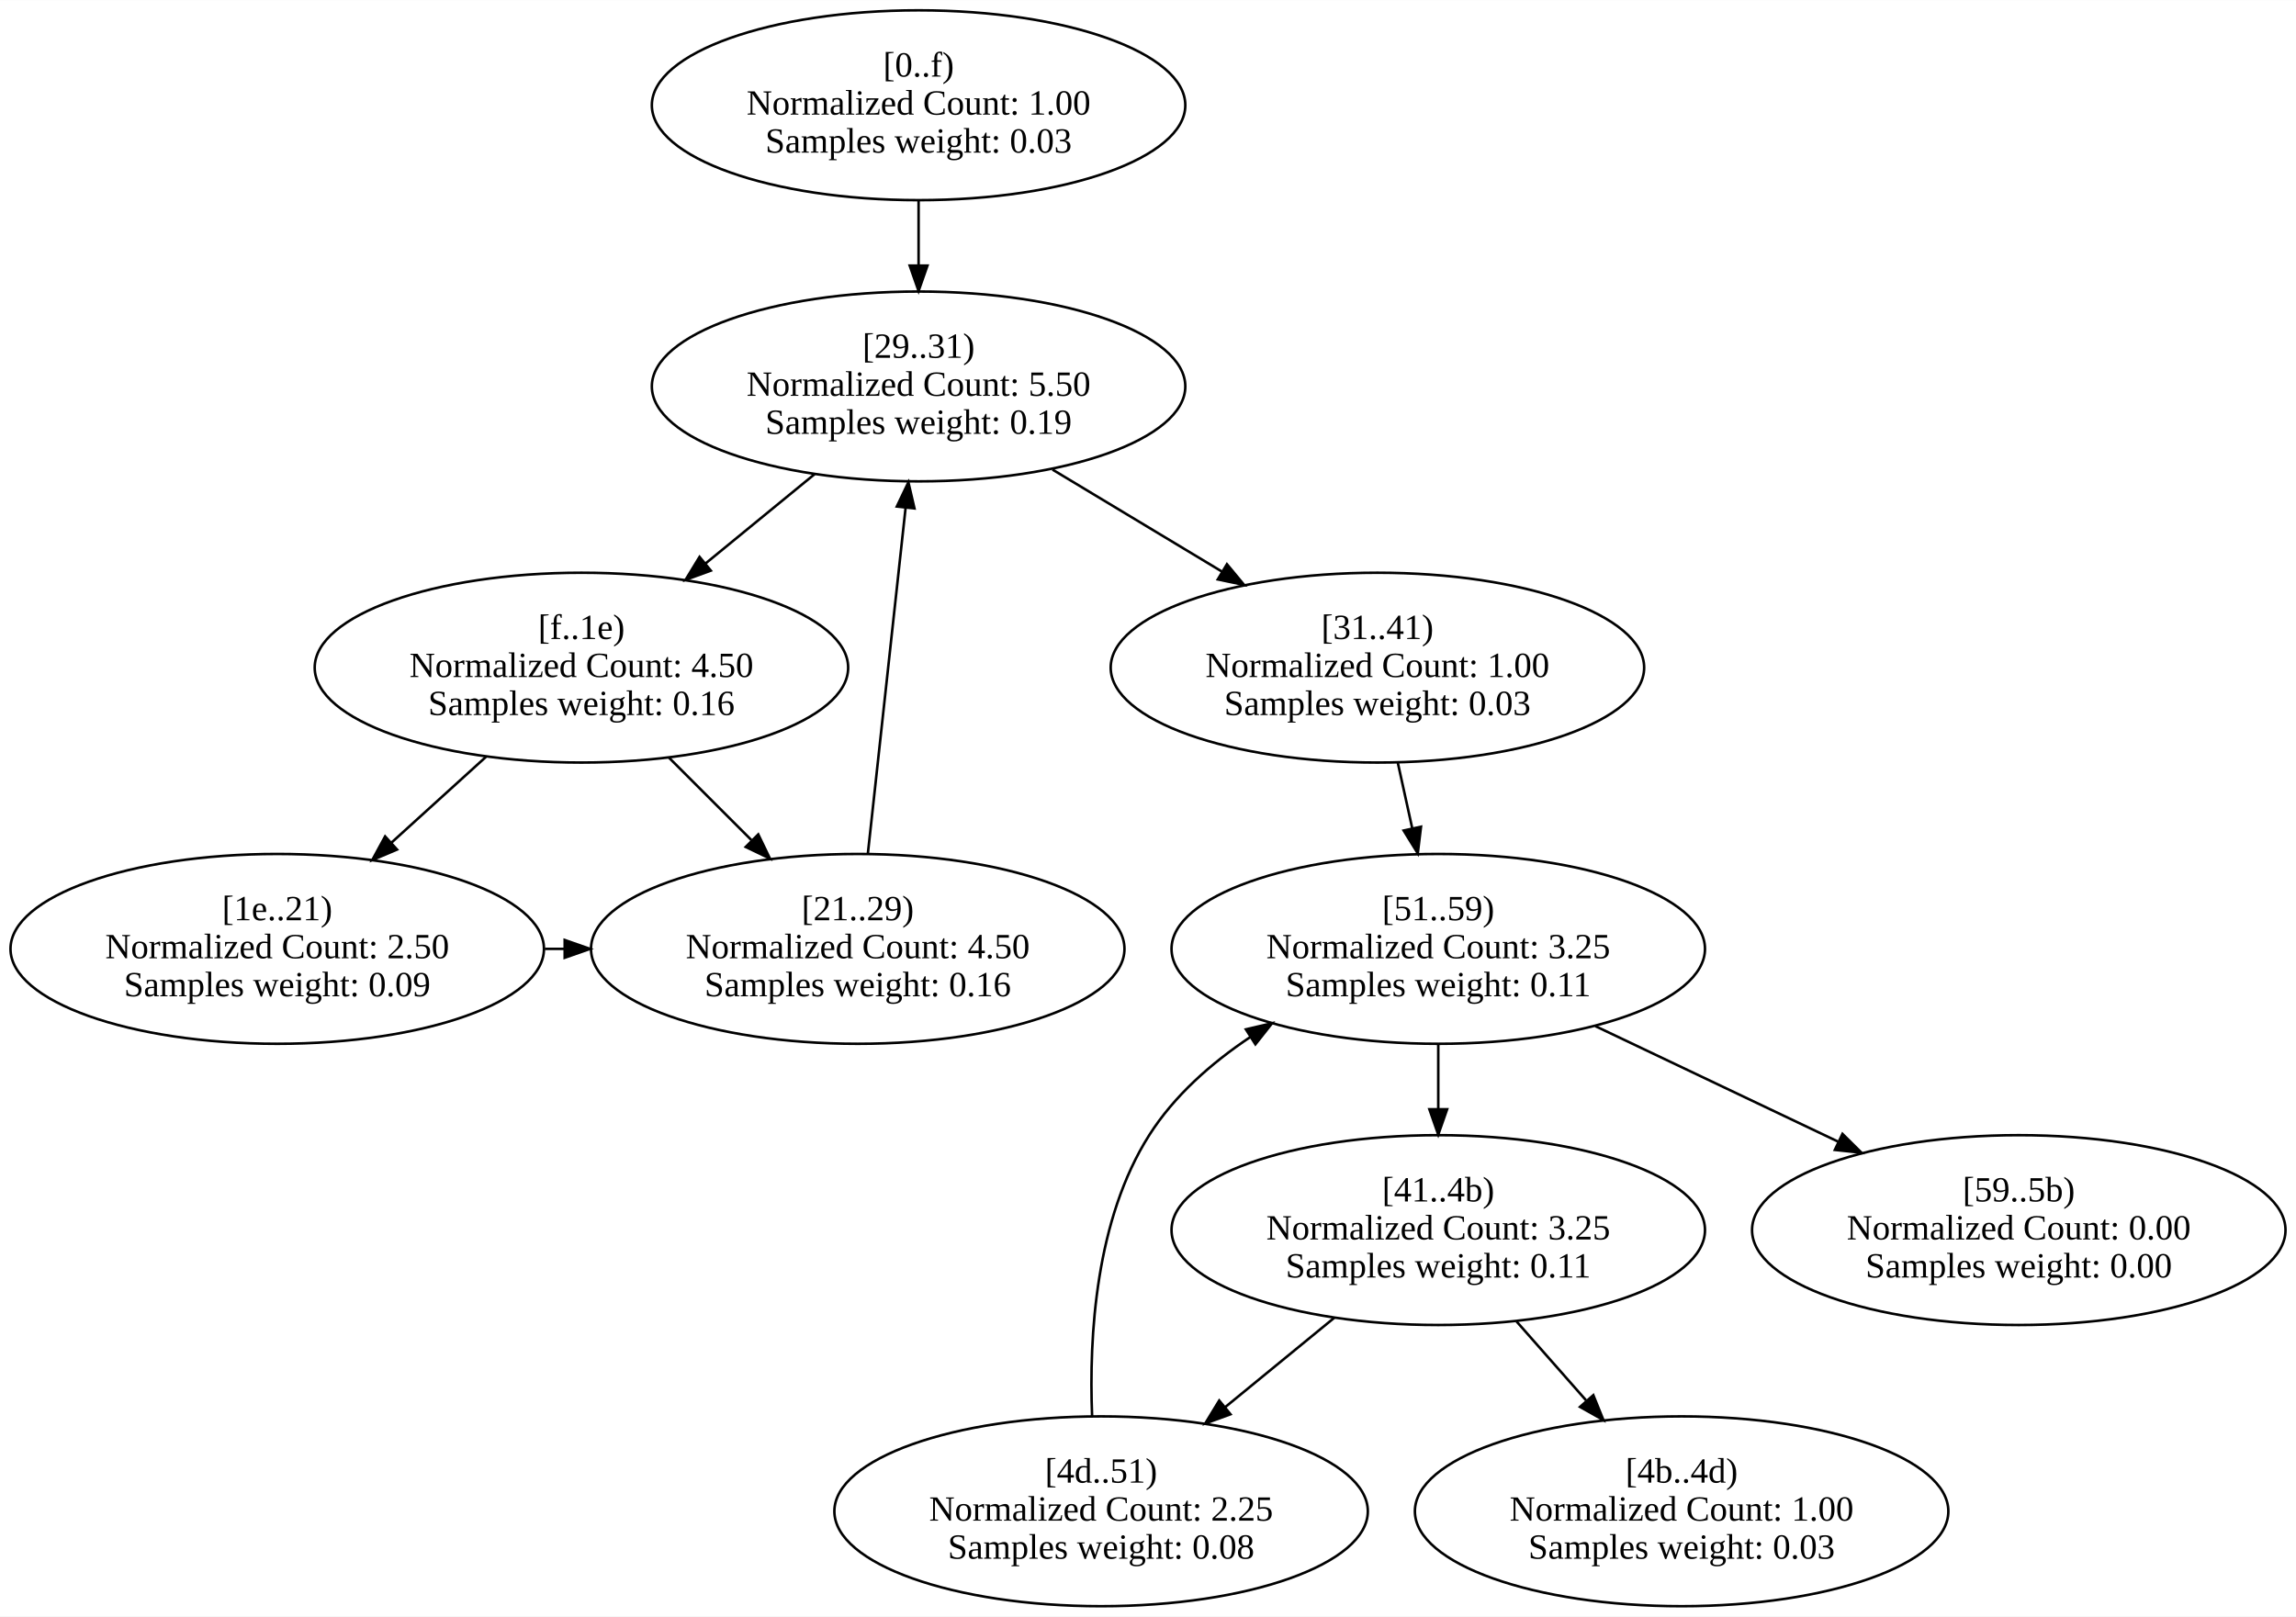
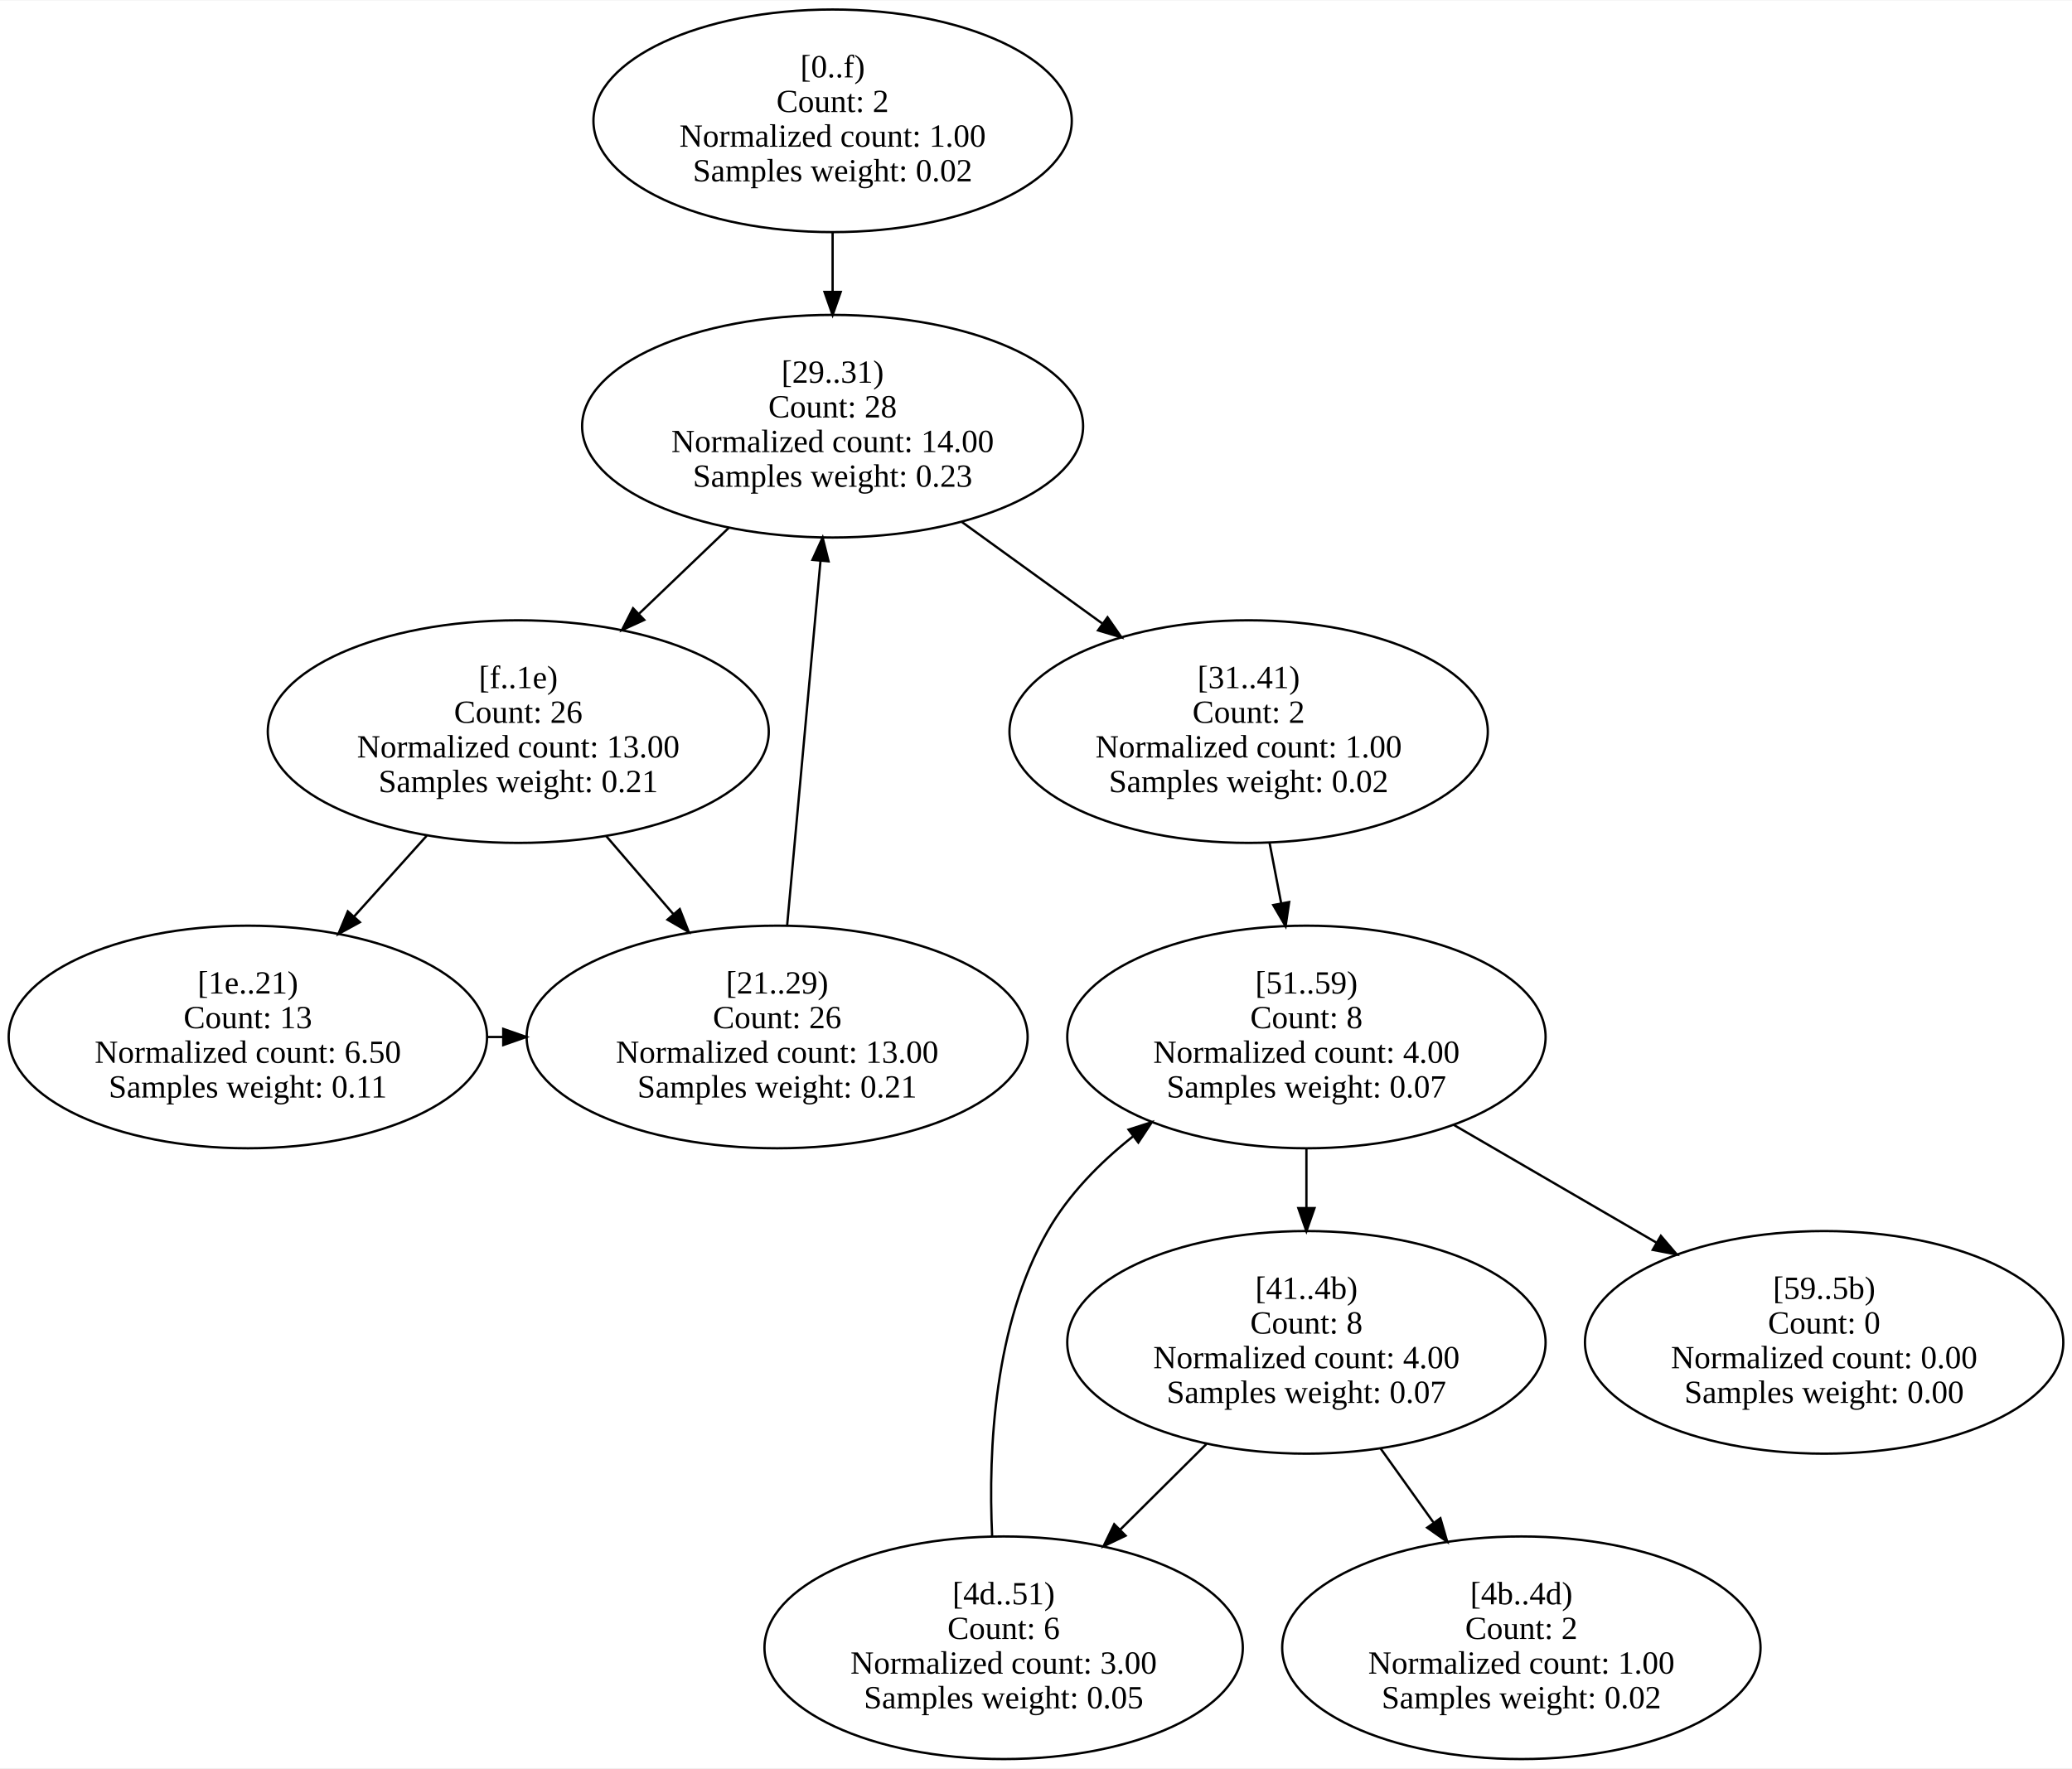
- <svg xmlns="http://www.w3.org/2000/svg" width="906pt" height="638pt" viewBox="0.00 0.00 905.72 637.72">
-   <g id="graph0" class="graph" transform="scale(1 1) rotate(0) translate(4 633.72)">
-     <polygon fill="white" stroke="transparent" points="-4,4 -4,-633.72 901.72,-633.72 901.72,4 -4,4" />
+ <svg xmlns="http://www.w3.org/2000/svg" width="896pt" height="765pt" viewBox="0.00 0.00 896.48 765.00">
+   <g id="graph0" class="graph" transform="scale(1 1) rotate(0) translate(4 761)">
+     <polygon fill="white" stroke="transparent" points="-4,4 -4,-761 892.48,-761 892.48,4 -4,4" />
    <g id="node1" class="node">
-       <ellipse fill="none" stroke="black" cx="358.36" cy="-592.24" rx="105.22" ry="37.45" />
-       <text text-anchor="middle" x="358.36" y="-603.54" font-family="Times New Roman,serif" font-size="14.00">[0..f)</text>
-       <text text-anchor="middle" x="358.36" y="-588.54" font-family="Times New Roman,serif" font-size="14.00">Normalized Count: 1.00</text>
-       <text text-anchor="middle" x="358.36" y="-573.54" font-family="Times New Roman,serif" font-size="14.00">Samples weight: 0.03</text>
+       <ellipse fill="none" stroke="black" cx="356.24" cy="-708.92" rx="103.48" ry="48.17" />
+       <text text-anchor="middle" x="356.24" y="-727.72" font-family="Times New Roman,serif" font-size="14.00">[0..f)</text>
+       <text text-anchor="middle" x="356.24" y="-712.72" font-family="Times New Roman,serif" font-size="14.00">Count: 2</text>
+       <text text-anchor="middle" x="356.24" y="-697.72" font-family="Times New Roman,serif" font-size="14.00">Normalized count: 1.00</text>
+       <text text-anchor="middle" x="356.24" y="-682.72" font-family="Times New Roman,serif" font-size="14.00">Samples weight: 0.02</text>
    </g>
    <g id="node5" class="node">
-       <ellipse fill="none" stroke="black" cx="358.36" cy="-481.29" rx="105.22" ry="37.45" />
-       <text text-anchor="middle" x="358.36" y="-492.59" font-family="Times New Roman,serif" font-size="14.00">[29..31)</text>
-       <text text-anchor="middle" x="358.36" y="-477.59" font-family="Times New Roman,serif" font-size="14.00">Normalized Count: 5.50</text>
-       <text text-anchor="middle" x="358.36" y="-462.59" font-family="Times New Roman,serif" font-size="14.00">Samples weight: 0.19</text>
+       <ellipse fill="none" stroke="black" cx="356.24" cy="-576.75" rx="108.38" ry="48.17" />
+       <text text-anchor="middle" x="356.24" y="-595.55" font-family="Times New Roman,serif" font-size="14.00">[29..31)</text>
+       <text text-anchor="middle" x="356.24" y="-580.55" font-family="Times New Roman,serif" font-size="14.00">Count: 28</text>
+       <text text-anchor="middle" x="356.24" y="-565.55" font-family="Times New Roman,serif" font-size="14.00">Normalized count: 14.00</text>
+       <text text-anchor="middle" x="356.24" y="-550.55" font-family="Times New Roman,serif" font-size="14.00">Samples weight: 0.23</text>
    </g>
    <g id="edge1" class="edge">
-       <path fill="none" stroke="black" d="M358.36,-554.66C358.36,-546.49 358.36,-537.71 358.36,-529.18" />
-       <polygon fill="black" stroke="black" points="361.86,-528.96 358.36,-518.96 354.86,-528.96 361.86,-528.96" />
+       <path fill="none" stroke="black" d="M356.24,-660.55C356.24,-652.29 356.24,-643.6 356.24,-635.1" />
+       <polygon fill="black" stroke="black" points="359.74,-634.86 356.24,-624.86 352.74,-634.86 359.74,-634.86" />
    </g>
    <g id="node2" class="node">
-       <ellipse fill="none" stroke="black" cx="225.36" cy="-370.34" rx="105.22" ry="37.45" />
-       <text text-anchor="middle" x="225.36" y="-381.64" font-family="Times New Roman,serif" font-size="14.00">[f..1e)</text>
-       <text text-anchor="middle" x="225.36" y="-366.64" font-family="Times New Roman,serif" font-size="14.00">Normalized Count: 4.50</text>
-       <text text-anchor="middle" x="225.36" y="-351.64" font-family="Times New Roman,serif" font-size="14.00">Samples weight: 0.16</text>
+       <ellipse fill="none" stroke="black" cx="220.24" cy="-444.58" rx="108.38" ry="48.17" />
+       <text text-anchor="middle" x="220.24" y="-463.38" font-family="Times New Roman,serif" font-size="14.00">[f..1e)</text>
+       <text text-anchor="middle" x="220.24" y="-448.38" font-family="Times New Roman,serif" font-size="14.00">Count: 26</text>
+       <text text-anchor="middle" x="220.24" y="-433.38" font-family="Times New Roman,serif" font-size="14.00">Normalized count: 13.00</text>
+       <text text-anchor="middle" x="220.24" y="-418.38" font-family="Times New Roman,serif" font-size="14.00">Samples weight: 0.21</text>
    </g>
    <g id="node3" class="node">
-       <ellipse fill="none" stroke="black" cx="105.36" cy="-259.38" rx="105.22" ry="37.45" />
-       <text text-anchor="middle" x="105.36" y="-270.68" font-family="Times New Roman,serif" font-size="14.00">[1e..21)</text>
-       <text text-anchor="middle" x="105.36" y="-255.68" font-family="Times New Roman,serif" font-size="14.00">Normalized Count: 2.50</text>
-       <text text-anchor="middle" x="105.36" y="-240.68" font-family="Times New Roman,serif" font-size="14.00">Samples weight: 0.09</text>
+       <ellipse fill="none" stroke="black" cx="103.24" cy="-312.42" rx="103.48" ry="48.17" />
+       <text text-anchor="middle" x="103.24" y="-331.22" font-family="Times New Roman,serif" font-size="14.00">[1e..21)</text>
+       <text text-anchor="middle" x="103.24" y="-316.22" font-family="Times New Roman,serif" font-size="14.00">Count: 13</text>
+       <text text-anchor="middle" x="103.24" y="-301.22" font-family="Times New Roman,serif" font-size="14.00">Normalized count: 6.50</text>
+       <text text-anchor="middle" x="103.24" y="-286.22" font-family="Times New Roman,serif" font-size="14.00">Samples weight: 0.11</text>
    </g>
    <g id="edge3" class="edge">
-       <path fill="none" stroke="black" d="M187.72,-335.16C175.88,-324.41 162.68,-312.43 150.39,-301.27" />
-       <polygon fill="black" stroke="black" points="152.62,-298.57 142.86,-294.44 147.92,-303.75 152.62,-298.57" />
+       <path fill="none" stroke="black" d="M180.63,-399.51C170.51,-388.26 159.55,-376.07 149.15,-364.5" />
+       <polygon fill="black" stroke="black" points="151.7,-362.09 142.41,-357 146.49,-366.77 151.7,-362.09" />
    </g>
    <g id="node4" class="node">
-       <ellipse fill="none" stroke="black" cx="334.36" cy="-259.38" rx="105.22" ry="37.45" />
-       <text text-anchor="middle" x="334.36" y="-270.68" font-family="Times New Roman,serif" font-size="14.00">[21..29)</text>
-       <text text-anchor="middle" x="334.36" y="-255.68" font-family="Times New Roman,serif" font-size="14.00">Normalized Count: 4.50</text>
-       <text text-anchor="middle" x="334.36" y="-240.68" font-family="Times New Roman,serif" font-size="14.00">Samples weight: 0.16</text>
+       <ellipse fill="none" stroke="black" cx="332.24" cy="-312.42" rx="108.38" ry="48.17" />
+       <text text-anchor="middle" x="332.24" y="-331.22" font-family="Times New Roman,serif" font-size="14.00">[21..29)</text>
+       <text text-anchor="middle" x="332.24" y="-316.22" font-family="Times New Roman,serif" font-size="14.00">Count: 26</text>
+       <text text-anchor="middle" x="332.24" y="-301.22" font-family="Times New Roman,serif" font-size="14.00">Normalized count: 13.00</text>
+       <text text-anchor="middle" x="332.24" y="-286.22" font-family="Times New Roman,serif" font-size="14.00">Samples weight: 0.21</text>
    </g>
    <g id="edge2" class="edge">
-       <path fill="none" stroke="black" d="M259.85,-334.86C270.19,-324.53 281.64,-313.08 292.4,-302.32" />
-       <polygon fill="black" stroke="black" points="295.12,-304.55 299.72,-295.01 290.17,-299.6 295.12,-304.55" />
+       <path fill="none" stroke="black" d="M258.16,-399.51C267.54,-388.61 277.68,-376.82 287.36,-365.57" />
+       <polygon fill="black" stroke="black" points="290.11,-367.75 293.98,-357.88 284.8,-363.18 290.11,-367.75" />
    </g>
    <g id="edge4" class="edge">
-       <path fill="none" stroke="black" d="M210.91,-259.38C213.52,-259.38 216.12,-259.38 218.72,-259.38" />
-       <polygon fill="black" stroke="black" points="218.76,-262.88 228.76,-259.38 218.76,-255.88 218.76,-262.88" />
+       <path fill="none" stroke="black" d="M206.56,-312.42C208.88,-312.42 211.21,-312.42 213.54,-312.42" />
+       <polygon fill="black" stroke="black" points="213.74,-315.92 223.74,-312.42 213.74,-308.92 213.74,-315.92" />
    </g>
    <g id="edge5" class="edge">
-       <path fill="none" stroke="black" d="M338.35,-296.94C342.44,-334.39 348.8,-392.73 353.25,-433.51" />
-       <polygon fill="black" stroke="black" points="349.78,-433.92 354.34,-443.48 356.74,-433.16 349.78,-433.92" />
+       <path fill="none" stroke="black" d="M336.56,-360.68C340.61,-404.96 346.67,-471.21 351,-518.47" />
+       <polygon fill="black" stroke="black" points="347.52,-518.91 351.92,-528.55 354.49,-518.27 347.52,-518.91" />
    </g>
    <g id="edge6" class="edge">
-       <path fill="none" stroke="black" d="M317.37,-446.71C303.72,-435.53 288.37,-422.96 274.19,-411.34" />
-       <polygon fill="black" stroke="black" points="276.4,-408.62 266.44,-404.99 271.96,-414.04 276.4,-408.62" />
+       <path fill="none" stroke="black" d="M311.33,-532.77C298.91,-520.88 285.33,-507.88 272.53,-495.63" />
+       <polygon fill="black" stroke="black" points="274.74,-492.91 265.1,-488.52 269.9,-497.96 274.74,-492.91" />
    </g>
    <g id="node6" class="node">
-       <ellipse fill="none" stroke="black" cx="539.36" cy="-370.34" rx="105.22" ry="37.45" />
-       <text text-anchor="middle" x="539.36" y="-381.64" font-family="Times New Roman,serif" font-size="14.00">[31..41)</text>
-       <text text-anchor="middle" x="539.36" y="-366.64" font-family="Times New Roman,serif" font-size="14.00">Normalized Count: 1.00</text>
-       <text text-anchor="middle" x="539.36" y="-351.64" font-family="Times New Roman,serif" font-size="14.00">Samples weight: 0.03</text>
+       <ellipse fill="none" stroke="black" cx="536.24" cy="-444.58" rx="103.48" ry="48.17" />
+       <text text-anchor="middle" x="536.24" y="-463.38" font-family="Times New Roman,serif" font-size="14.00">[31..41)</text>
+       <text text-anchor="middle" x="536.24" y="-448.38" font-family="Times New Roman,serif" font-size="14.00">Count: 2</text>
+       <text text-anchor="middle" x="536.24" y="-433.38" font-family="Times New Roman,serif" font-size="14.00">Normalized count: 1.00</text>
+       <text text-anchor="middle" x="536.24" y="-418.38" font-family="Times New Roman,serif" font-size="14.00">Samples weight: 0.02</text>
    </g>
    <g id="edge7" class="edge">
-       <path fill="none" stroke="black" d="M411.2,-448.48C432.11,-435.9 456.28,-421.34 477.96,-408.29" />
-       <polygon fill="black" stroke="black" points="480,-411.15 486.77,-402.99 476.39,-405.15 480,-411.15" />
+       <path fill="none" stroke="black" d="M412.2,-535.28C431.44,-521.37 453.1,-505.7 472.88,-491.4" />
+       <polygon fill="black" stroke="black" points="475.18,-494.06 481.23,-485.36 471.08,-488.38 475.18,-494.06" />
    </g>
    <g id="node10" class="node">
-       <ellipse fill="none" stroke="black" cx="563.36" cy="-259.38" rx="105.22" ry="37.45" />
-       <text text-anchor="middle" x="563.36" y="-270.68" font-family="Times New Roman,serif" font-size="14.00">[51..59)</text>
-       <text text-anchor="middle" x="563.36" y="-255.68" font-family="Times New Roman,serif" font-size="14.00">Normalized Count: 3.25</text>
-       <text text-anchor="middle" x="563.36" y="-240.68" font-family="Times New Roman,serif" font-size="14.00">Samples weight: 0.11</text>
+       <ellipse fill="none" stroke="black" cx="561.24" cy="-312.42" rx="103.48" ry="48.17" />
+       <text text-anchor="middle" x="561.24" y="-331.22" font-family="Times New Roman,serif" font-size="14.00">[51..59)</text>
+       <text text-anchor="middle" x="561.24" y="-316.22" font-family="Times New Roman,serif" font-size="14.00">Count: 8</text>
+       <text text-anchor="middle" x="561.24" y="-301.22" font-family="Times New Roman,serif" font-size="14.00">Normalized count: 4.00</text>
+       <text text-anchor="middle" x="561.24" y="-286.22" font-family="Times New Roman,serif" font-size="14.00">Samples weight: 0.07</text>
    </g>
    <g id="edge8" class="edge">
-       <path fill="none" stroke="black" d="M547.42,-332.75C549.24,-324.49 551.19,-315.61 553.09,-306.99" />
-       <polygon fill="black" stroke="black" points="556.55,-307.57 555.28,-297.06 549.71,-306.07 556.55,-307.57" />
+       <path fill="none" stroke="black" d="M545.26,-396.59C546.91,-388.02 548.64,-378.99 550.34,-370.17" />
+       <polygon fill="black" stroke="black" points="553.78,-370.82 552.23,-360.34 546.9,-369.5 553.78,-370.82" />
    </g>
    <g id="node7" class="node">
-       <ellipse fill="none" stroke="black" cx="563.36" cy="-148.43" rx="105.22" ry="37.45" />
-       <text text-anchor="middle" x="563.36" y="-159.73" font-family="Times New Roman,serif" font-size="14.00">[41..4b)</text>
-       <text text-anchor="middle" x="563.36" y="-144.73" font-family="Times New Roman,serif" font-size="14.00">Normalized Count: 3.25</text>
-       <text text-anchor="middle" x="563.36" y="-129.73" font-family="Times New Roman,serif" font-size="14.00">Samples weight: 0.11</text>
+       <ellipse fill="none" stroke="black" cx="561.24" cy="-180.25" rx="103.48" ry="48.17" />
+       <text text-anchor="middle" x="561.24" y="-199.05" font-family="Times New Roman,serif" font-size="14.00">[41..4b)</text>
+       <text text-anchor="middle" x="561.24" y="-184.05" font-family="Times New Roman,serif" font-size="14.00">Count: 8</text>
+       <text text-anchor="middle" x="561.24" y="-169.05" font-family="Times New Roman,serif" font-size="14.00">Normalized count: 4.00</text>
+       <text text-anchor="middle" x="561.24" y="-154.05" font-family="Times New Roman,serif" font-size="14.00">Samples weight: 0.07</text>
    </g>
    <g id="node8" class="node">
-       <ellipse fill="none" stroke="black" cx="659.36" cy="-37.48" rx="105.22" ry="37.45" />
-       <text text-anchor="middle" x="659.36" y="-48.78" font-family="Times New Roman,serif" font-size="14.00">[4b..4d)</text>
-       <text text-anchor="middle" x="659.36" y="-33.78" font-family="Times New Roman,serif" font-size="14.00">Normalized Count: 1.00</text>
-       <text text-anchor="middle" x="659.36" y="-18.78" font-family="Times New Roman,serif" font-size="14.00">Samples weight: 0.03</text>
+       <ellipse fill="none" stroke="black" cx="654.24" cy="-48.08" rx="103.48" ry="48.17" />
+       <text text-anchor="middle" x="654.24" y="-66.88" font-family="Times New Roman,serif" font-size="14.00">[4b..4d)</text>
+       <text text-anchor="middle" x="654.24" y="-51.88" font-family="Times New Roman,serif" font-size="14.00">Count: 2</text>
+       <text text-anchor="middle" x="654.24" y="-36.88" font-family="Times New Roman,serif" font-size="14.00">Normalized count: 1.00</text>
+       <text text-anchor="middle" x="654.24" y="-21.88" font-family="Times New Roman,serif" font-size="14.00">Samples weight: 0.02</text>
    </g>
    <g id="edge10" class="edge">
-       <path fill="none" stroke="black" d="M594.26,-112.36C603,-102.44 612.6,-91.54 621.69,-81.23" />
-       <polygon fill="black" stroke="black" points="624.53,-83.3 628.51,-73.48 619.28,-78.67 624.53,-83.3" />
+       <path fill="none" stroke="black" d="M593.24,-134.45C600.62,-124.12 608.54,-113.04 616.15,-102.39" />
+       <polygon fill="black" stroke="black" points="619.21,-104.13 622.17,-93.96 613.51,-100.06 619.21,-104.13" />
    </g>
    <g id="node9" class="node">
-       <ellipse fill="none" stroke="black" cx="430.36" cy="-37.48" rx="105.22" ry="37.45" />
-       <text text-anchor="middle" x="430.36" y="-48.78" font-family="Times New Roman,serif" font-size="14.00">[4d..51)</text>
-       <text text-anchor="middle" x="430.36" y="-33.78" font-family="Times New Roman,serif" font-size="14.00">Normalized Count: 2.25</text>
-       <text text-anchor="middle" x="430.36" y="-18.78" font-family="Times New Roman,serif" font-size="14.00">Samples weight: 0.08</text>
+       <ellipse fill="none" stroke="black" cx="430.24" cy="-48.08" rx="103.48" ry="48.17" />
+       <text text-anchor="middle" x="430.24" y="-66.88" font-family="Times New Roman,serif" font-size="14.00">[4d..51)</text>
+       <text text-anchor="middle" x="430.24" y="-51.88" font-family="Times New Roman,serif" font-size="14.00">Count: 6</text>
+       <text text-anchor="middle" x="430.24" y="-36.88" font-family="Times New Roman,serif" font-size="14.00">Normalized count: 3.00</text>
+       <text text-anchor="middle" x="430.24" y="-21.88" font-family="Times New Roman,serif" font-size="14.00">Samples weight: 0.05</text>
    </g>
    <g id="edge9" class="edge">
-       <path fill="none" stroke="black" d="M522.37,-113.85C508.72,-102.67 493.37,-90.1 479.19,-78.48" />
-       <polygon fill="black" stroke="black" points="481.4,-75.76 471.44,-72.13 476.96,-81.18 481.4,-75.76" />
+       <path fill="none" stroke="black" d="M517.98,-136.27C506.02,-124.38 492.93,-111.38 480.61,-99.13" />
+       <polygon fill="black" stroke="black" points="483.01,-96.59 473.45,-92.02 478.08,-101.55 483.01,-96.59" />
    </g>
    <g id="edge11" class="edge">
-       <path fill="none" stroke="black" d="M426.81,-75C425.54,-106.73 428.24,-152.7 449.36,-185.91 459.23,-201.44 473.76,-214.26 489.17,-224.57" />
-       <polygon fill="black" stroke="black" points="487.48,-227.64 497.8,-230.04 491.23,-221.73 487.48,-227.64" />
+       <path fill="none" stroke="black" d="M425.26,-96.4C423.5,-134.49 426.26,-188.12 449.24,-228.33 458.31,-244.21 471.77,-257.95 486.25,-269.43" />
+       <polygon fill="black" stroke="black" points="484.29,-272.33 494.37,-275.57 488.51,-266.75 484.29,-272.33" />
    </g>
    <g id="edge12" class="edge">
-       <path fill="none" stroke="black" d="M563.36,-221.8C563.36,-213.63 563.36,-204.85 563.36,-196.32" />
-       <polygon fill="black" stroke="black" points="566.86,-196.1 563.36,-186.1 559.86,-196.1 566.86,-196.1" />
+       <path fill="none" stroke="black" d="M561.24,-264.05C561.24,-255.79 561.24,-247.1 561.24,-238.6" />
+       <polygon fill="black" stroke="black" points="564.74,-238.36 561.24,-228.36 557.74,-238.36 564.74,-238.36" />
    </g>
    <g id="node11" class="node">
-       <ellipse fill="none" stroke="black" cx="792.36" cy="-148.43" rx="105.22" ry="37.45" />
-       <text text-anchor="middle" x="792.36" y="-159.73" font-family="Times New Roman,serif" font-size="14.00">[59..5b)</text>
-       <text text-anchor="middle" x="792.36" y="-144.73" font-family="Times New Roman,serif" font-size="14.00">Normalized Count: 0.00</text>
-       <text text-anchor="middle" x="792.36" y="-129.73" font-family="Times New Roman,serif" font-size="14.00">Samples weight: 0.00</text>
+       <ellipse fill="none" stroke="black" cx="785.24" cy="-180.25" rx="103.48" ry="48.17" />
+       <text text-anchor="middle" x="785.24" y="-199.05" font-family="Times New Roman,serif" font-size="14.00">[59..5b)</text>
+       <text text-anchor="middle" x="785.24" y="-184.05" font-family="Times New Roman,serif" font-size="14.00">Count: 0</text>
+       <text text-anchor="middle" x="785.24" y="-169.05" font-family="Times New Roman,serif" font-size="14.00">Normalized count: 0.00</text>
+       <text text-anchor="middle" x="785.24" y="-154.05" font-family="Times New Roman,serif" font-size="14.00">Samples weight: 0.00</text>
    </g>
    <g id="edge13" class="edge">
-       <path fill="none" stroke="black" d="M625.33,-228.9C654.86,-214.85 690.34,-197.97 720.99,-183.38" />
-       <polygon fill="black" stroke="black" points="722.81,-186.39 730.34,-178.94 719.8,-180.07 722.81,-186.39" />
+       <path fill="none" stroke="black" d="M624.83,-274.46C652.26,-258.52 684.48,-239.8 712.83,-223.33" />
+       <polygon fill="black" stroke="black" points="714.6,-226.35 721.49,-218.29 711.08,-220.29 714.6,-226.35" />
    </g>
  </g>
</svg>
